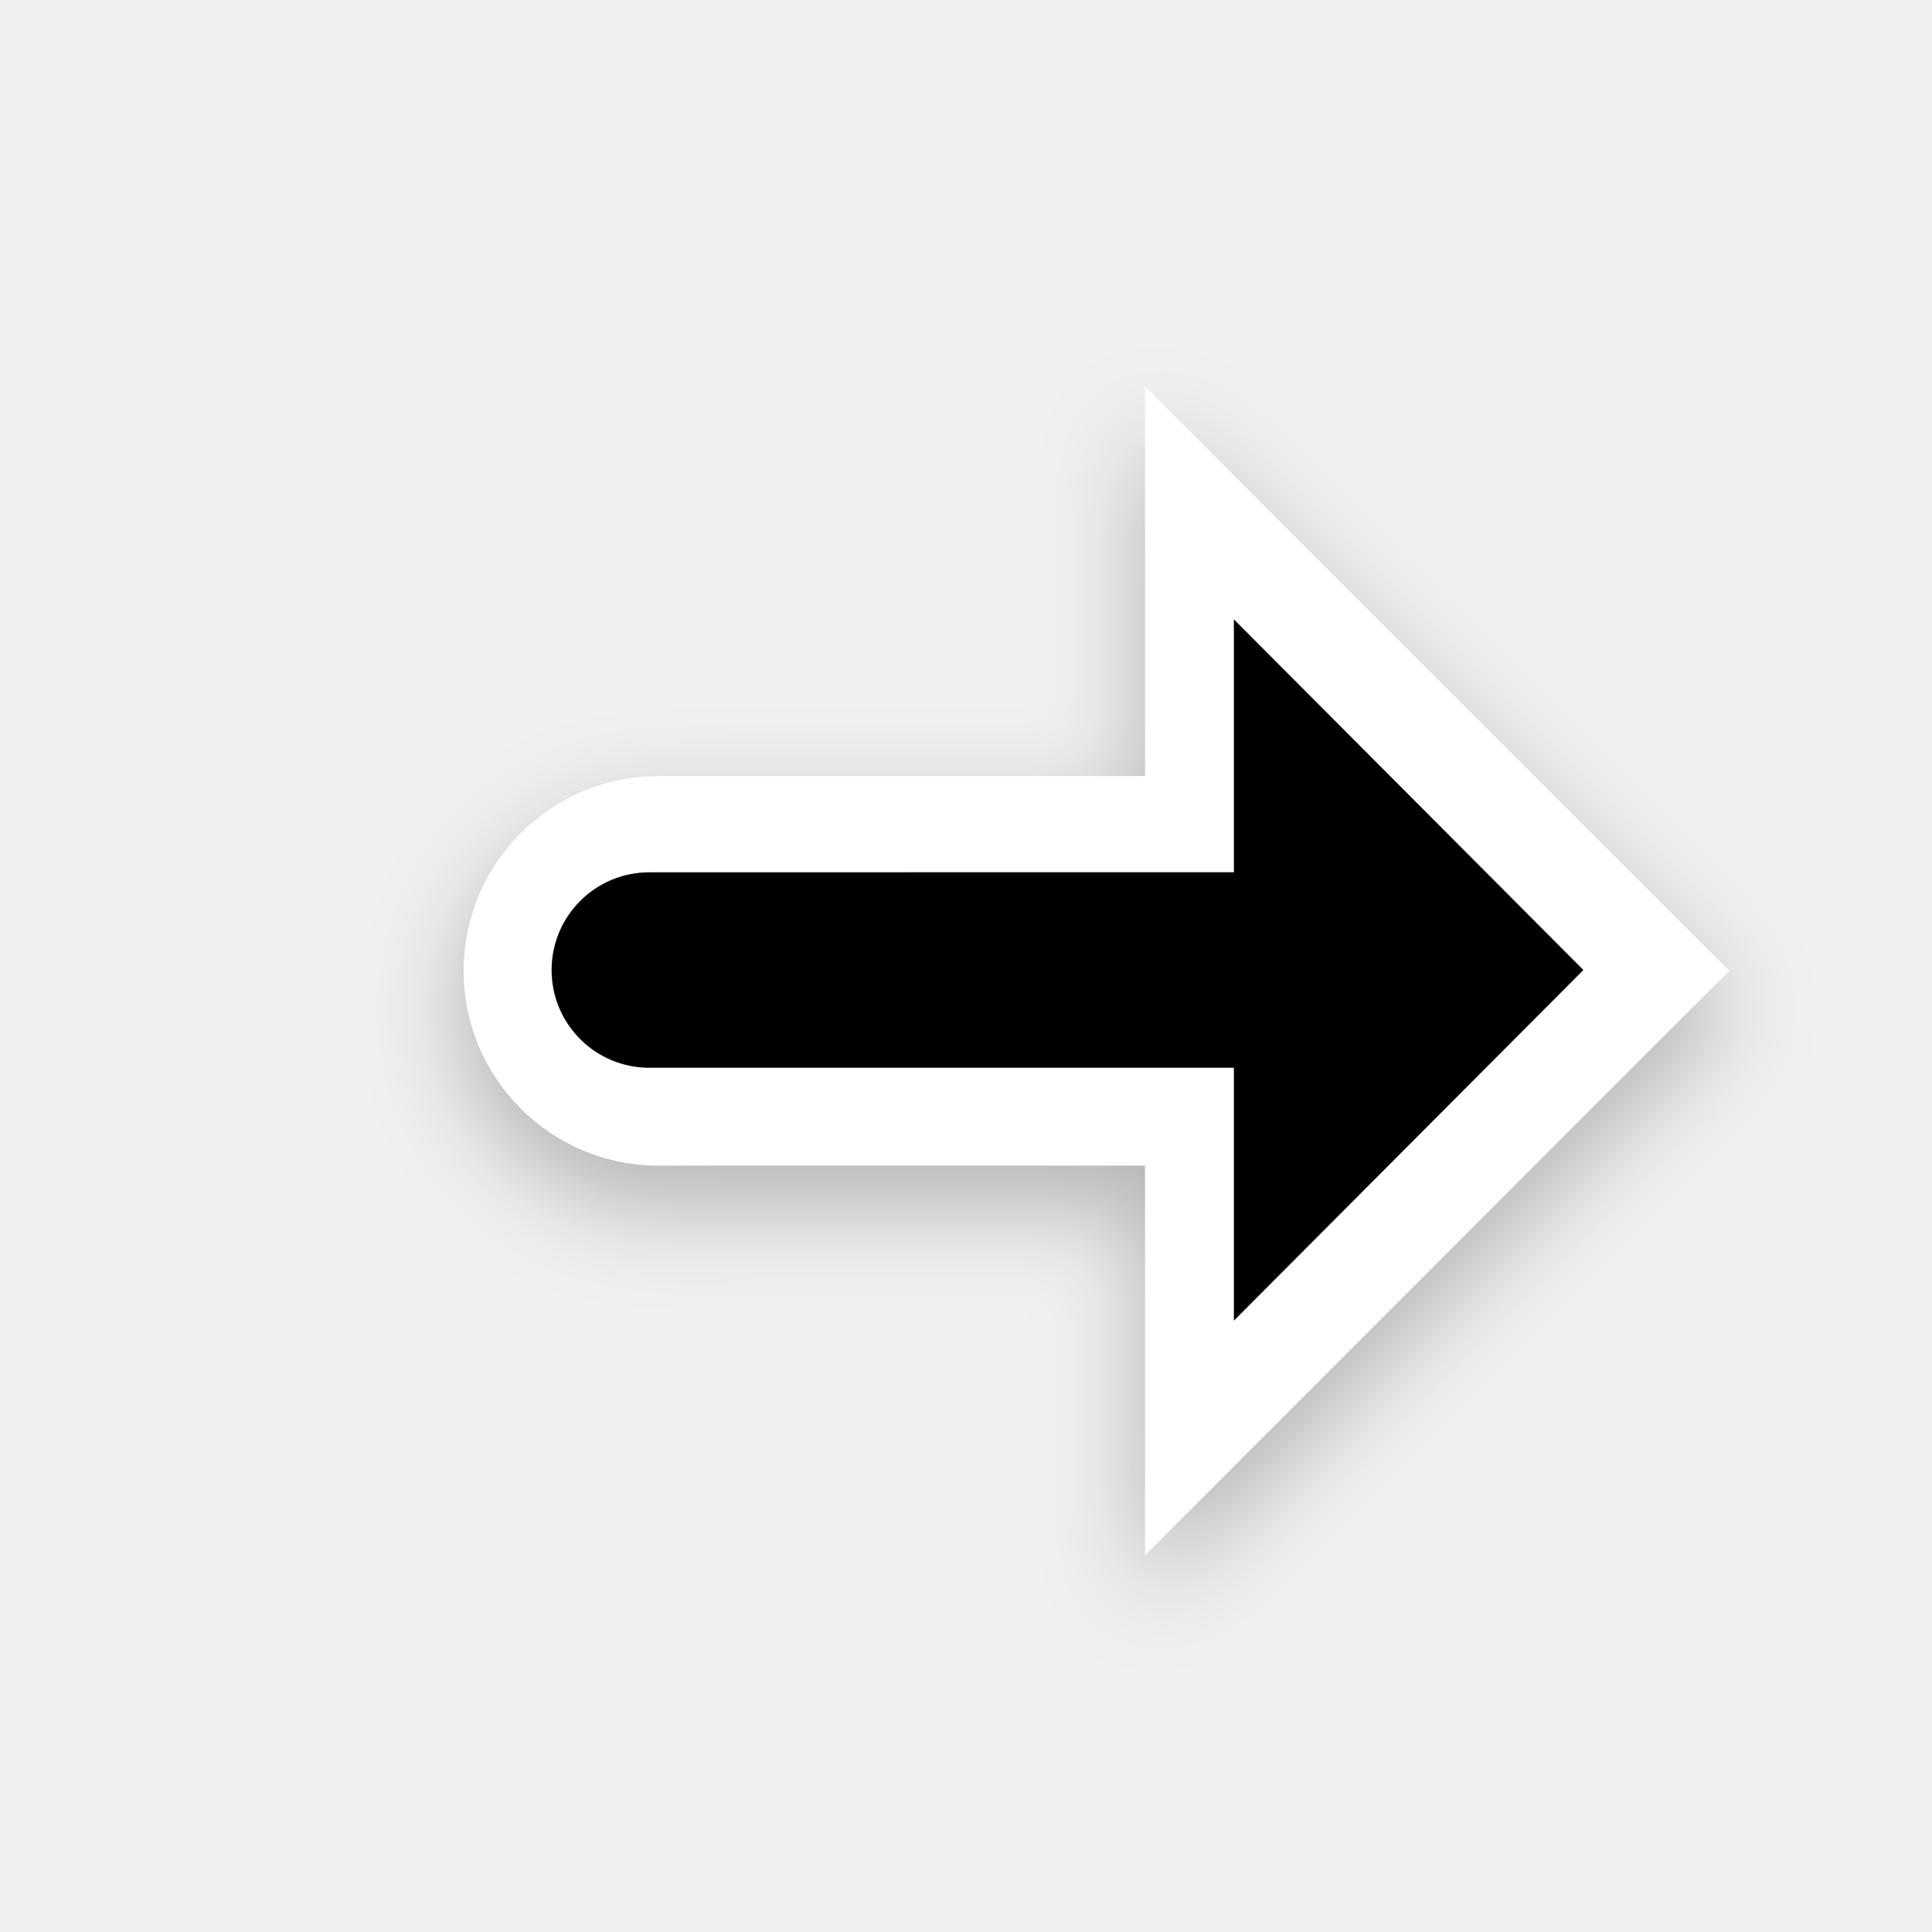
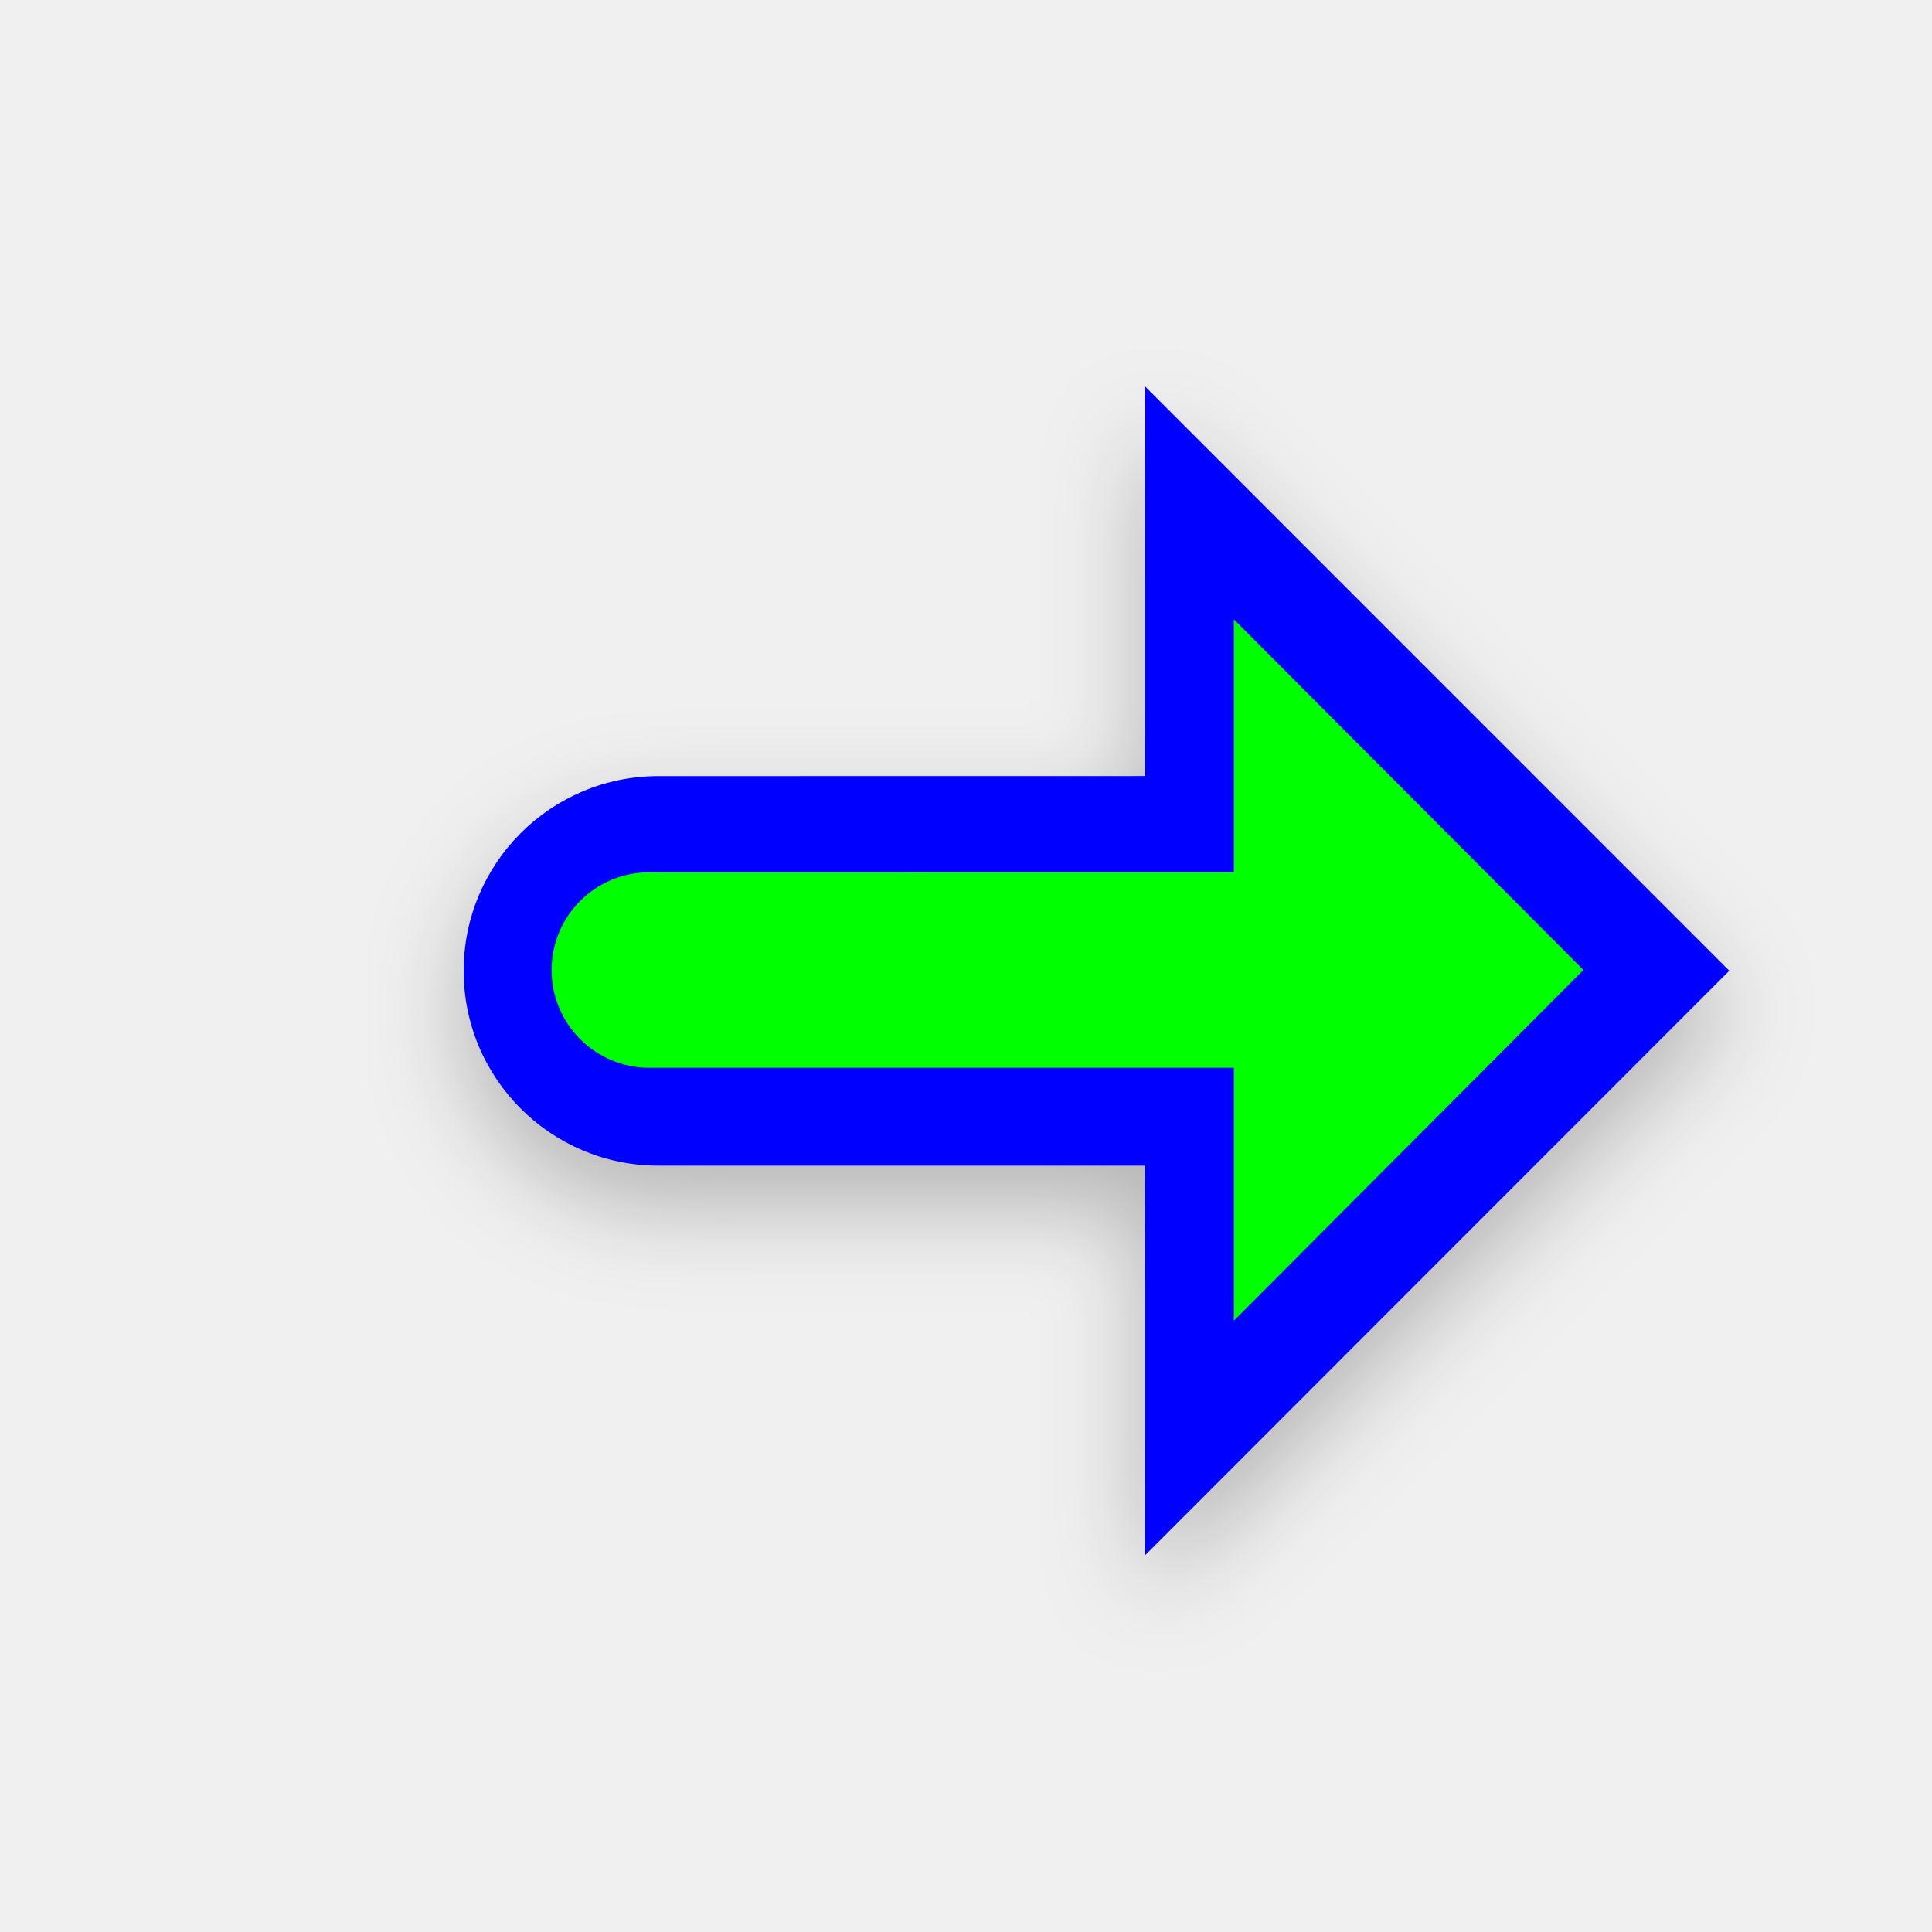
<svg xmlns="http://www.w3.org/2000/svg" width="200" height="200" viewBox="0 0 200 200" fill="none">
  <g filter="url(#filter0_d)">
-     <path fill-rule="evenodd" clip-rule="evenodd" d="M48 100.504C48 89.369 57.026 80.342 68.16 80.341L118.536 80.333V40L179.014 100.49L118.536 161V120.667H68.163C57.027 120.667 48 111.639 48 100.504Z" fill="white" />
+     <path fill-rule="evenodd" clip-rule="evenodd" d="M48 100.504C48 89.369 57.026 80.342 68.16 80.341L118.536 80.333V40L179.014 100.49L118.536 161V120.667H68.163C57.027 120.667 48 111.639 48 100.504Z" fill="#0000FF" />
  </g>
-   <path fill-rule="evenodd" clip-rule="evenodd" d="M57.1 100.418C57.1 106.006 61.63 110.536 67.218 110.536H127.73V136.714L163.913 100.414L127.73 64.114V90.291L67.216 90.3C61.629 90.3 57.1 94.83 57.1 100.418Z" fill="black" />
+   <path fill-rule="evenodd" clip-rule="evenodd" d="M57.1 100.418C57.1 106.006 61.63 110.536 67.218 110.536H127.73V136.714L163.913 100.414L127.73 64.114V90.291L67.216 90.3C61.629 90.3 57.1 94.83 57.1 100.418Z" fill="#00FF00" />
  <defs>
    <filter id="filter0_d" x="38" y="34" width="151.014" height="141" filterUnits="userSpaceOnUse" color-interpolation-filters="sRGB">
      <feFlood flood-opacity="0" result="BackgroundImageFix" />
      <feColorMatrix in="SourceAlpha" type="matrix" values="0 0 0 0 0 0 0 0 0 0 0 0 0 0 0 0 0 0 127 0" />
      <feOffset dy="4" />
      <feGaussianBlur stdDeviation="5" />
      <feColorMatrix type="matrix" values="0 0 0 0 0 0 0 0 0 0 0 0 0 0 0 0 0 0 0.25 0" />
      <feBlend mode="normal" in2="BackgroundImageFix" result="effect1_dropShadow" />
      <feBlend mode="normal" in="SourceGraphic" in2="effect1_dropShadow" result="shape" />
    </filter>
  </defs>
</svg>
